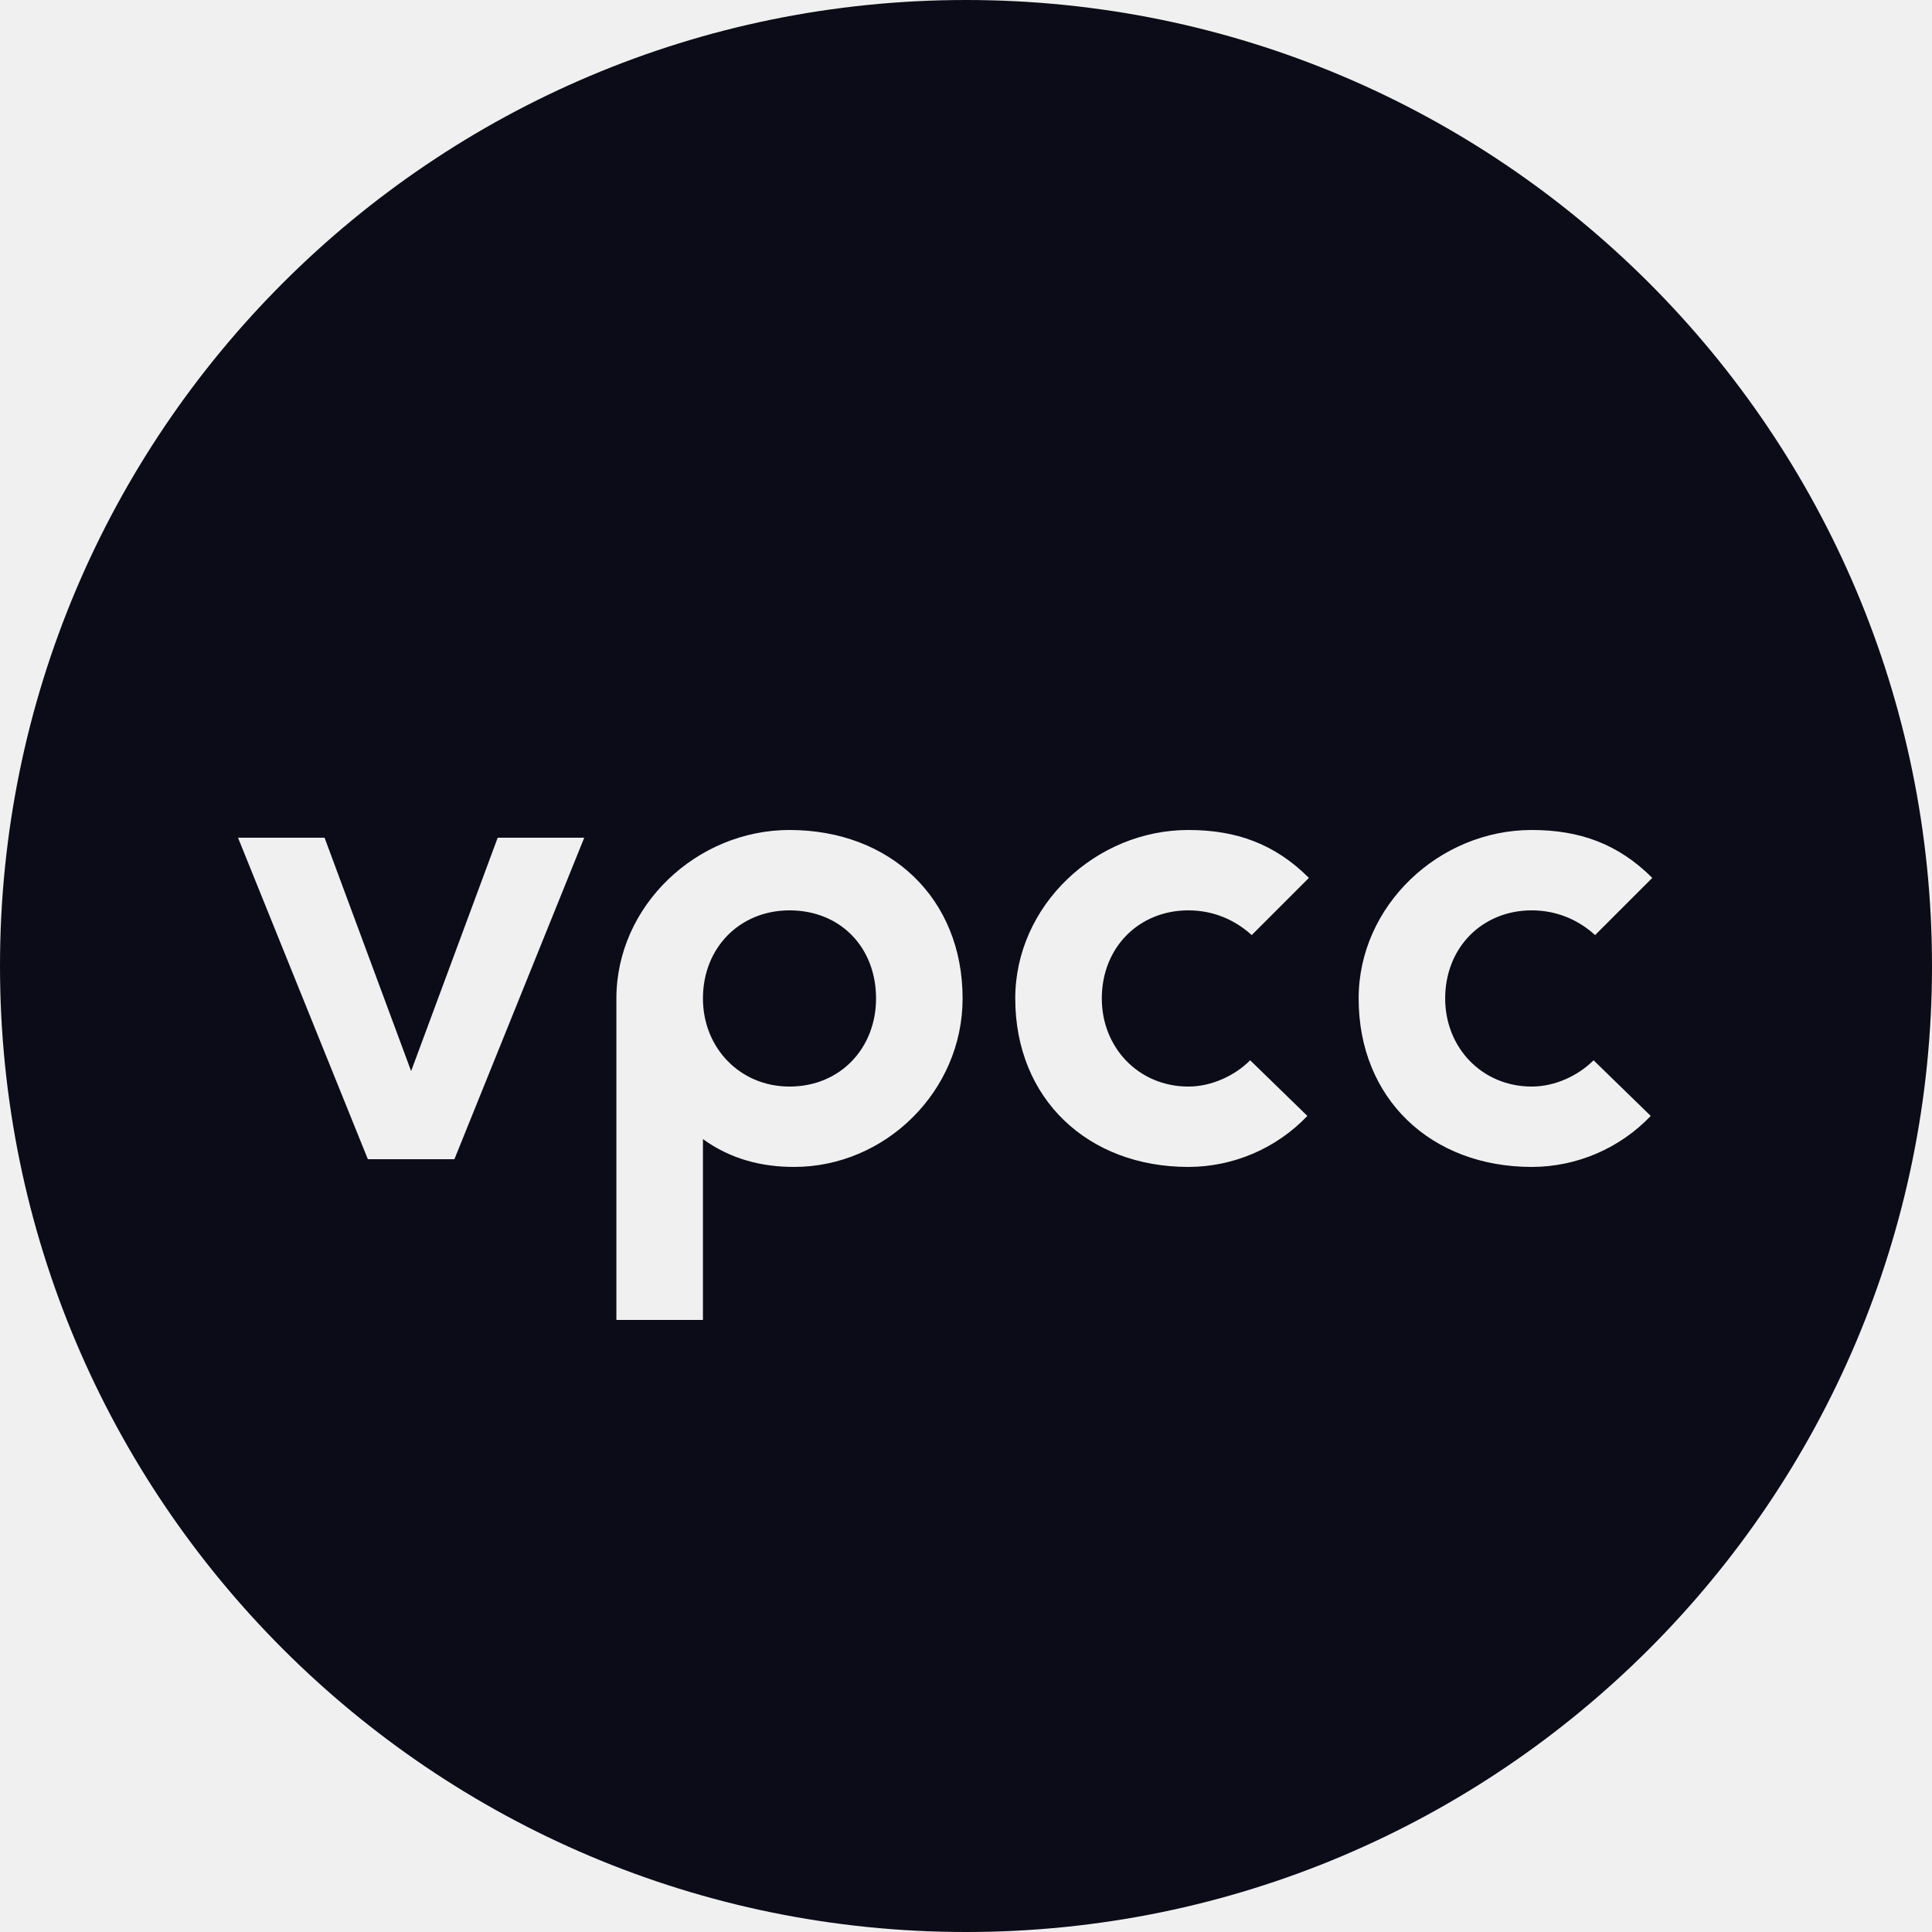
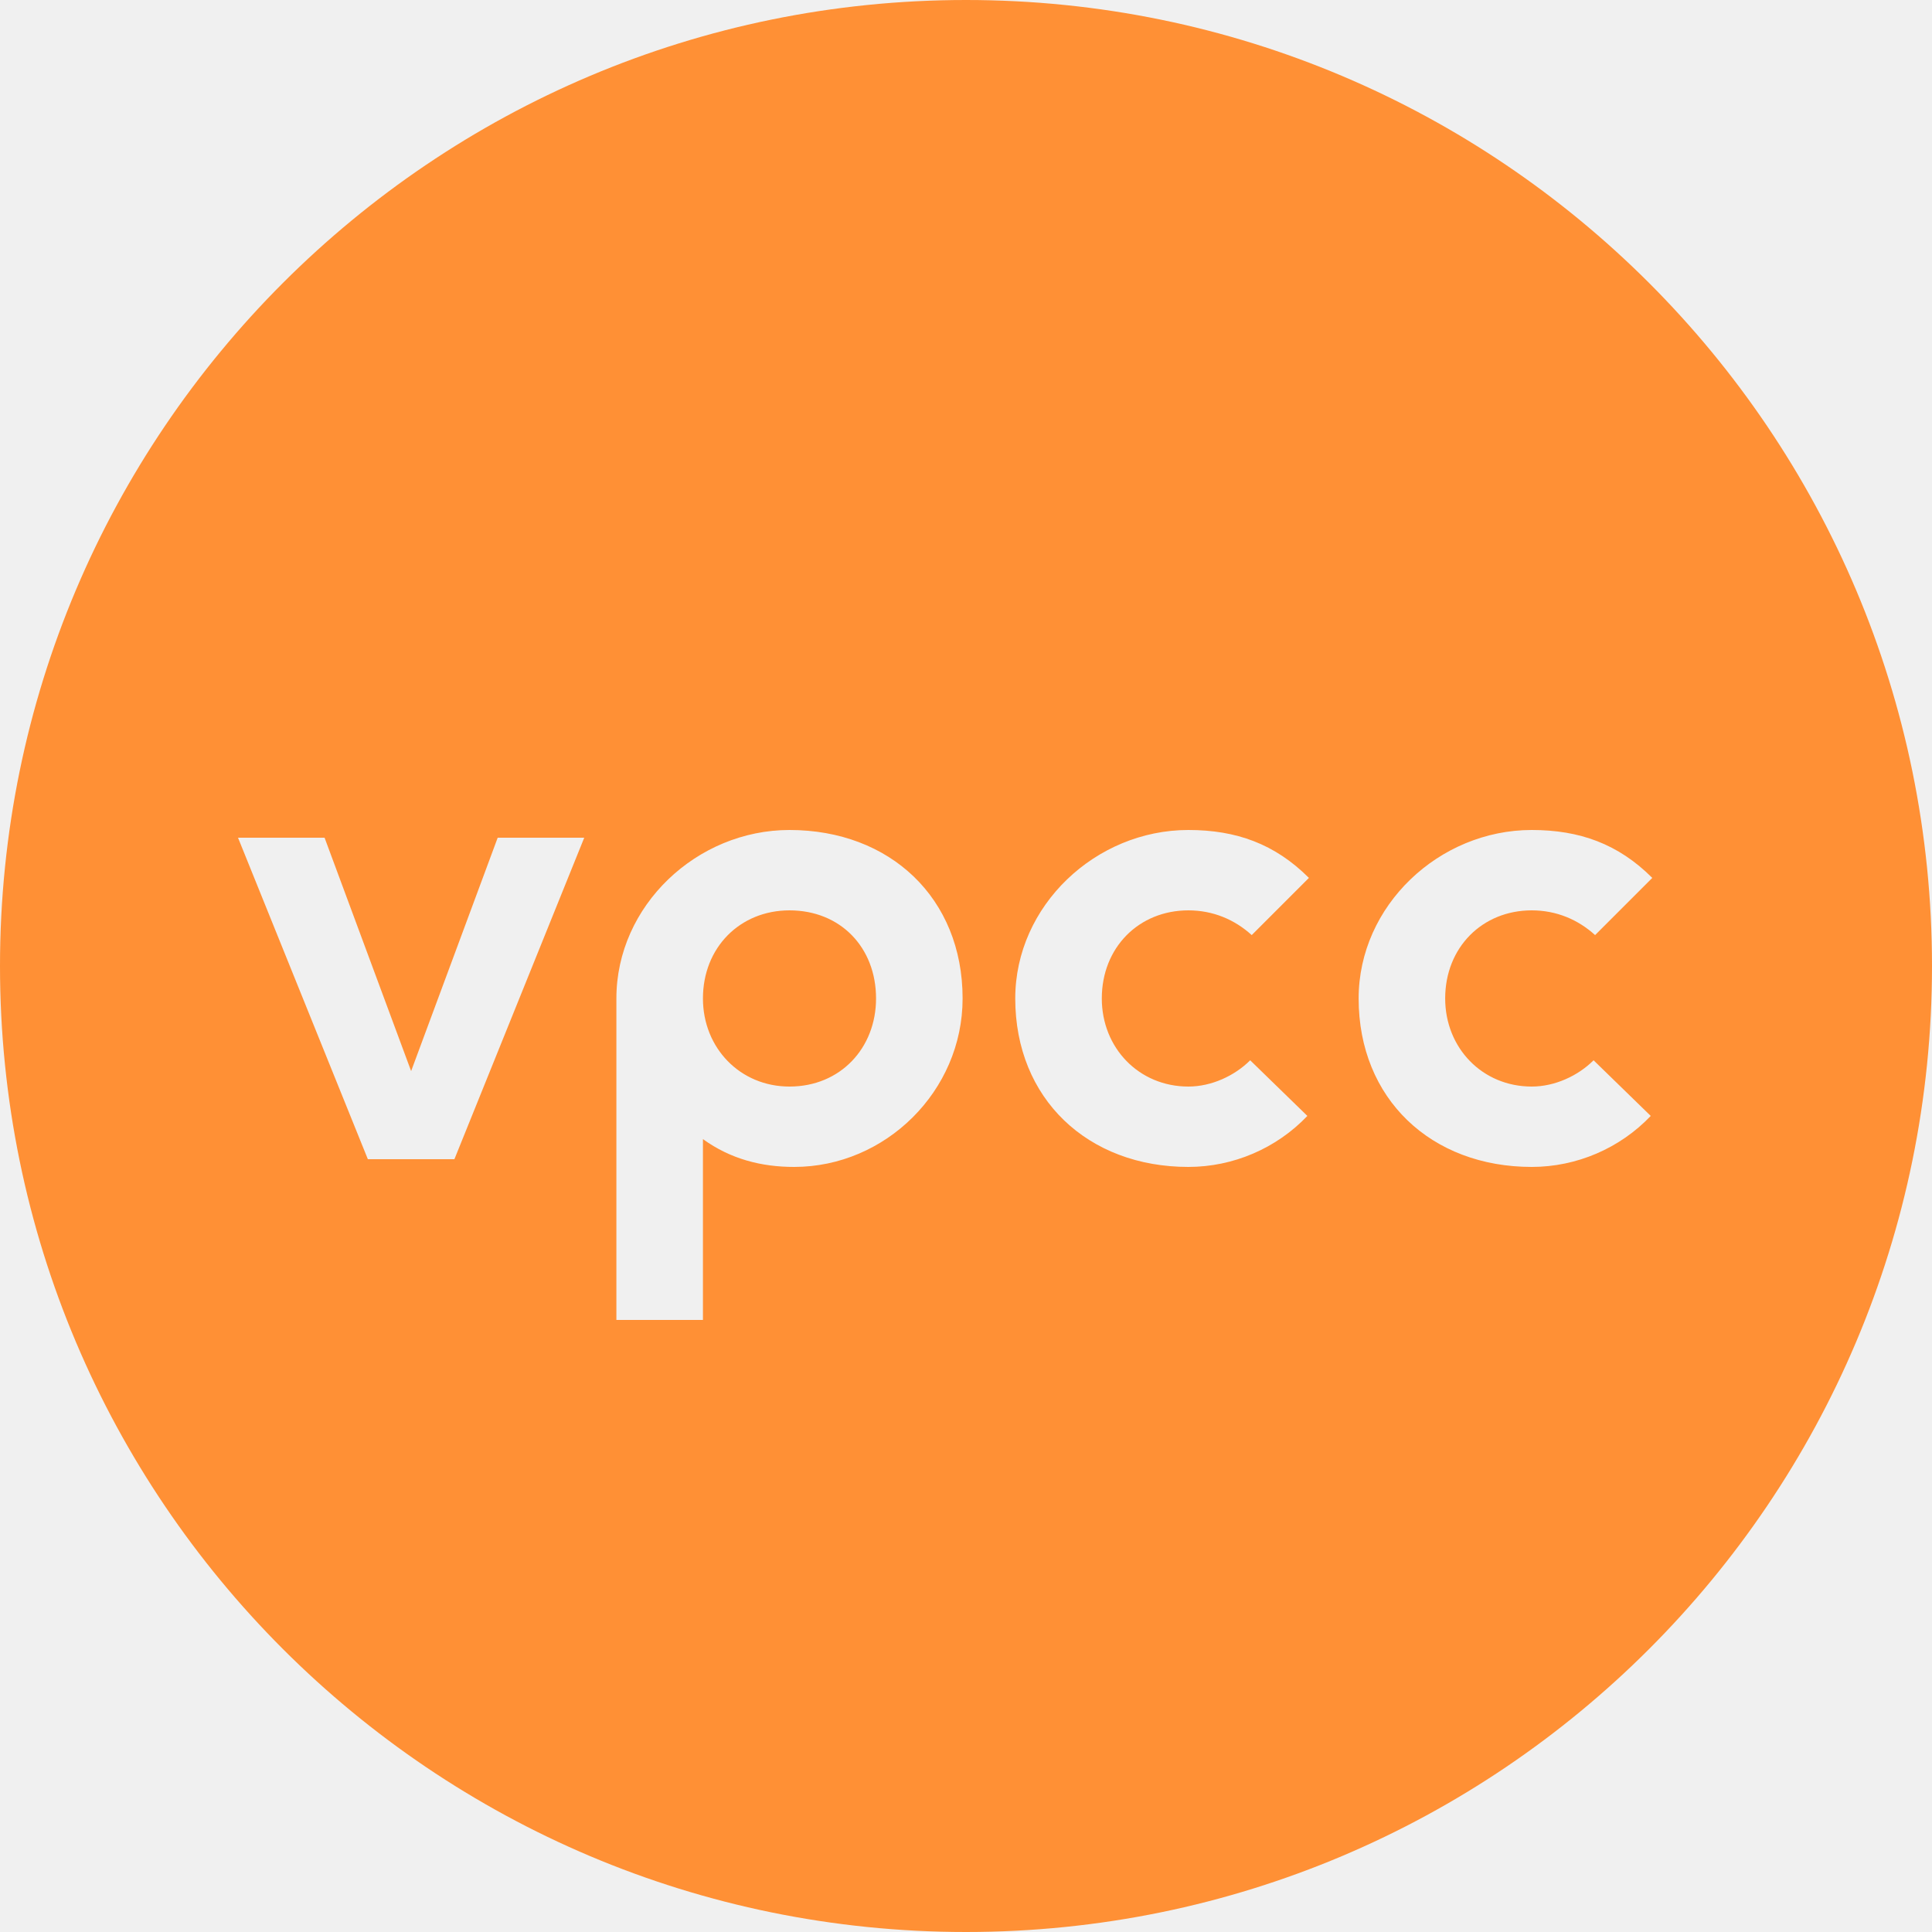
<svg xmlns="http://www.w3.org/2000/svg" width="100" height="100" viewBox="0 0 100 100" fill="none">
-   <g clip-path="url(#clip0_4_98)">
-     <mask id="mask0_4_98" style="mask-type:luminance" maskUnits="userSpaceOnUse" x="0" y="0" width="100" height="100">
+   <g clip-path="url(#clip0_4_104)">
+     <mask id="mask0_4_104" style="mask-type:luminance" maskUnits="userSpaceOnUse" x="0" y="0" width="100" height="100">
      <path d="M100 0H0V100H100V0Z" fill="white" />
    </mask>
-     <g mask="url(#mask0_4_98)">
-       <path fill-rule="evenodd" clip-rule="evenodd" d="M50 100C77.614 100 100 77.614 100 50C100 22.386 77.614 0 50 0C22.386 0 0 22.386 0 50C0 77.614 22.386 100 50 100ZM12.32 43.36L19.04 60H23.52L30.24 43.36H25.76L21.28 55.44L16.8 43.36H12.32ZM40.864 42.96C36.064 42.96 31.904 46.88 31.904 51.68V68.32H36.384V58.96C37.824 60 39.424 60.4 41.104 60.4C45.824 60.4 49.824 56.48 49.824 51.68C49.824 46.48 46.064 42.96 40.864 42.96ZM45.344 51.68C45.344 54.24 43.504 56.24 40.864 56.24C38.304 56.24 36.384 54.24 36.384 51.68C36.384 49.04 38.304 47.12 40.864 47.12C43.504 47.12 45.344 49.04 45.344 51.68ZM52.549 51.68C52.549 56.88 56.309 60.4 61.509 60.4C63.829 60.4 66.069 59.44 67.669 57.76L64.709 54.88C63.909 55.68 62.709 56.24 61.509 56.24C58.949 56.24 57.029 54.24 57.029 51.68C57.029 49.04 58.949 47.12 61.509 47.12C62.789 47.12 63.909 47.6 64.789 48.4L67.749 45.44C65.989 43.68 63.989 42.96 61.509 42.96C56.709 42.96 52.549 46.88 52.549 51.68ZM70.323 51.68C70.323 56.88 74.082 60.4 79.282 60.4C81.603 60.4 83.843 59.44 85.442 57.76L82.483 54.88C81.683 55.68 80.483 56.24 79.282 56.24C76.722 56.24 74.802 54.24 74.802 51.68C74.802 49.04 76.722 47.12 79.282 47.12C80.562 47.12 81.683 47.6 82.562 48.4L85.522 45.44C83.763 43.68 81.763 42.96 79.282 42.96C74.483 42.96 70.323 46.88 70.323 51.68Z" fill="#0B0C17" />
+     <g mask="url(#mask0_4_104)">
+       <path fill-rule="evenodd" clip-rule="evenodd" d="M50 100C77.614 100 100 77.614 100 50C100 22.386 77.614 0 50 0C22.386 0 0 22.386 0 50C0 77.614 22.386 100 50 100ZM12.32 43.36L19.04 60H23.52L30.24 43.36H25.76L21.28 55.44L16.8 43.36H12.32ZM40.864 42.96C36.064 42.96 31.904 46.88 31.904 51.68V68.32H36.384V58.96C37.824 60 39.424 60.4 41.104 60.4C45.824 60.4 49.824 56.48 49.824 51.68C49.824 46.48 46.064 42.96 40.864 42.96ZM45.344 51.68C45.344 54.24 43.504 56.24 40.864 56.24C38.304 56.24 36.384 54.24 36.384 51.68C36.384 49.04 38.304 47.12 40.864 47.12C43.504 47.12 45.344 49.04 45.344 51.68ZM52.549 51.68C52.549 56.88 56.309 60.4 61.509 60.4C63.829 60.4 66.069 59.44 67.669 57.76L64.709 54.88C63.909 55.68 62.709 56.24 61.509 56.24C58.949 56.24 57.029 54.24 57.029 51.68C57.029 49.04 58.949 47.12 61.509 47.12C62.789 47.12 63.909 47.6 64.789 48.4L67.749 45.44C65.989 43.68 63.989 42.96 61.509 42.96C56.709 42.96 52.549 46.88 52.549 51.68ZM70.323 51.68C70.323 56.88 74.082 60.4 79.282 60.4C81.603 60.4 83.843 59.44 85.442 57.76L82.483 54.88C81.683 55.68 80.483 56.24 79.282 56.24C76.722 56.24 74.802 54.24 74.802 51.68C74.802 49.04 76.722 47.12 79.282 47.12C80.562 47.12 81.683 47.6 82.562 48.4L85.522 45.44C83.763 43.68 81.763 42.96 79.282 42.96C74.483 42.96 70.323 46.88 70.323 51.68Z" fill="#FF9035" />
    </g>
  </g>
  <defs>
-     <clipPath id="clip0_4_98">
+     <clipPath id="clip0_4_104">
      <rect width="100" height="100" fill="white" />
    </clipPath>
  </defs>
</svg>
